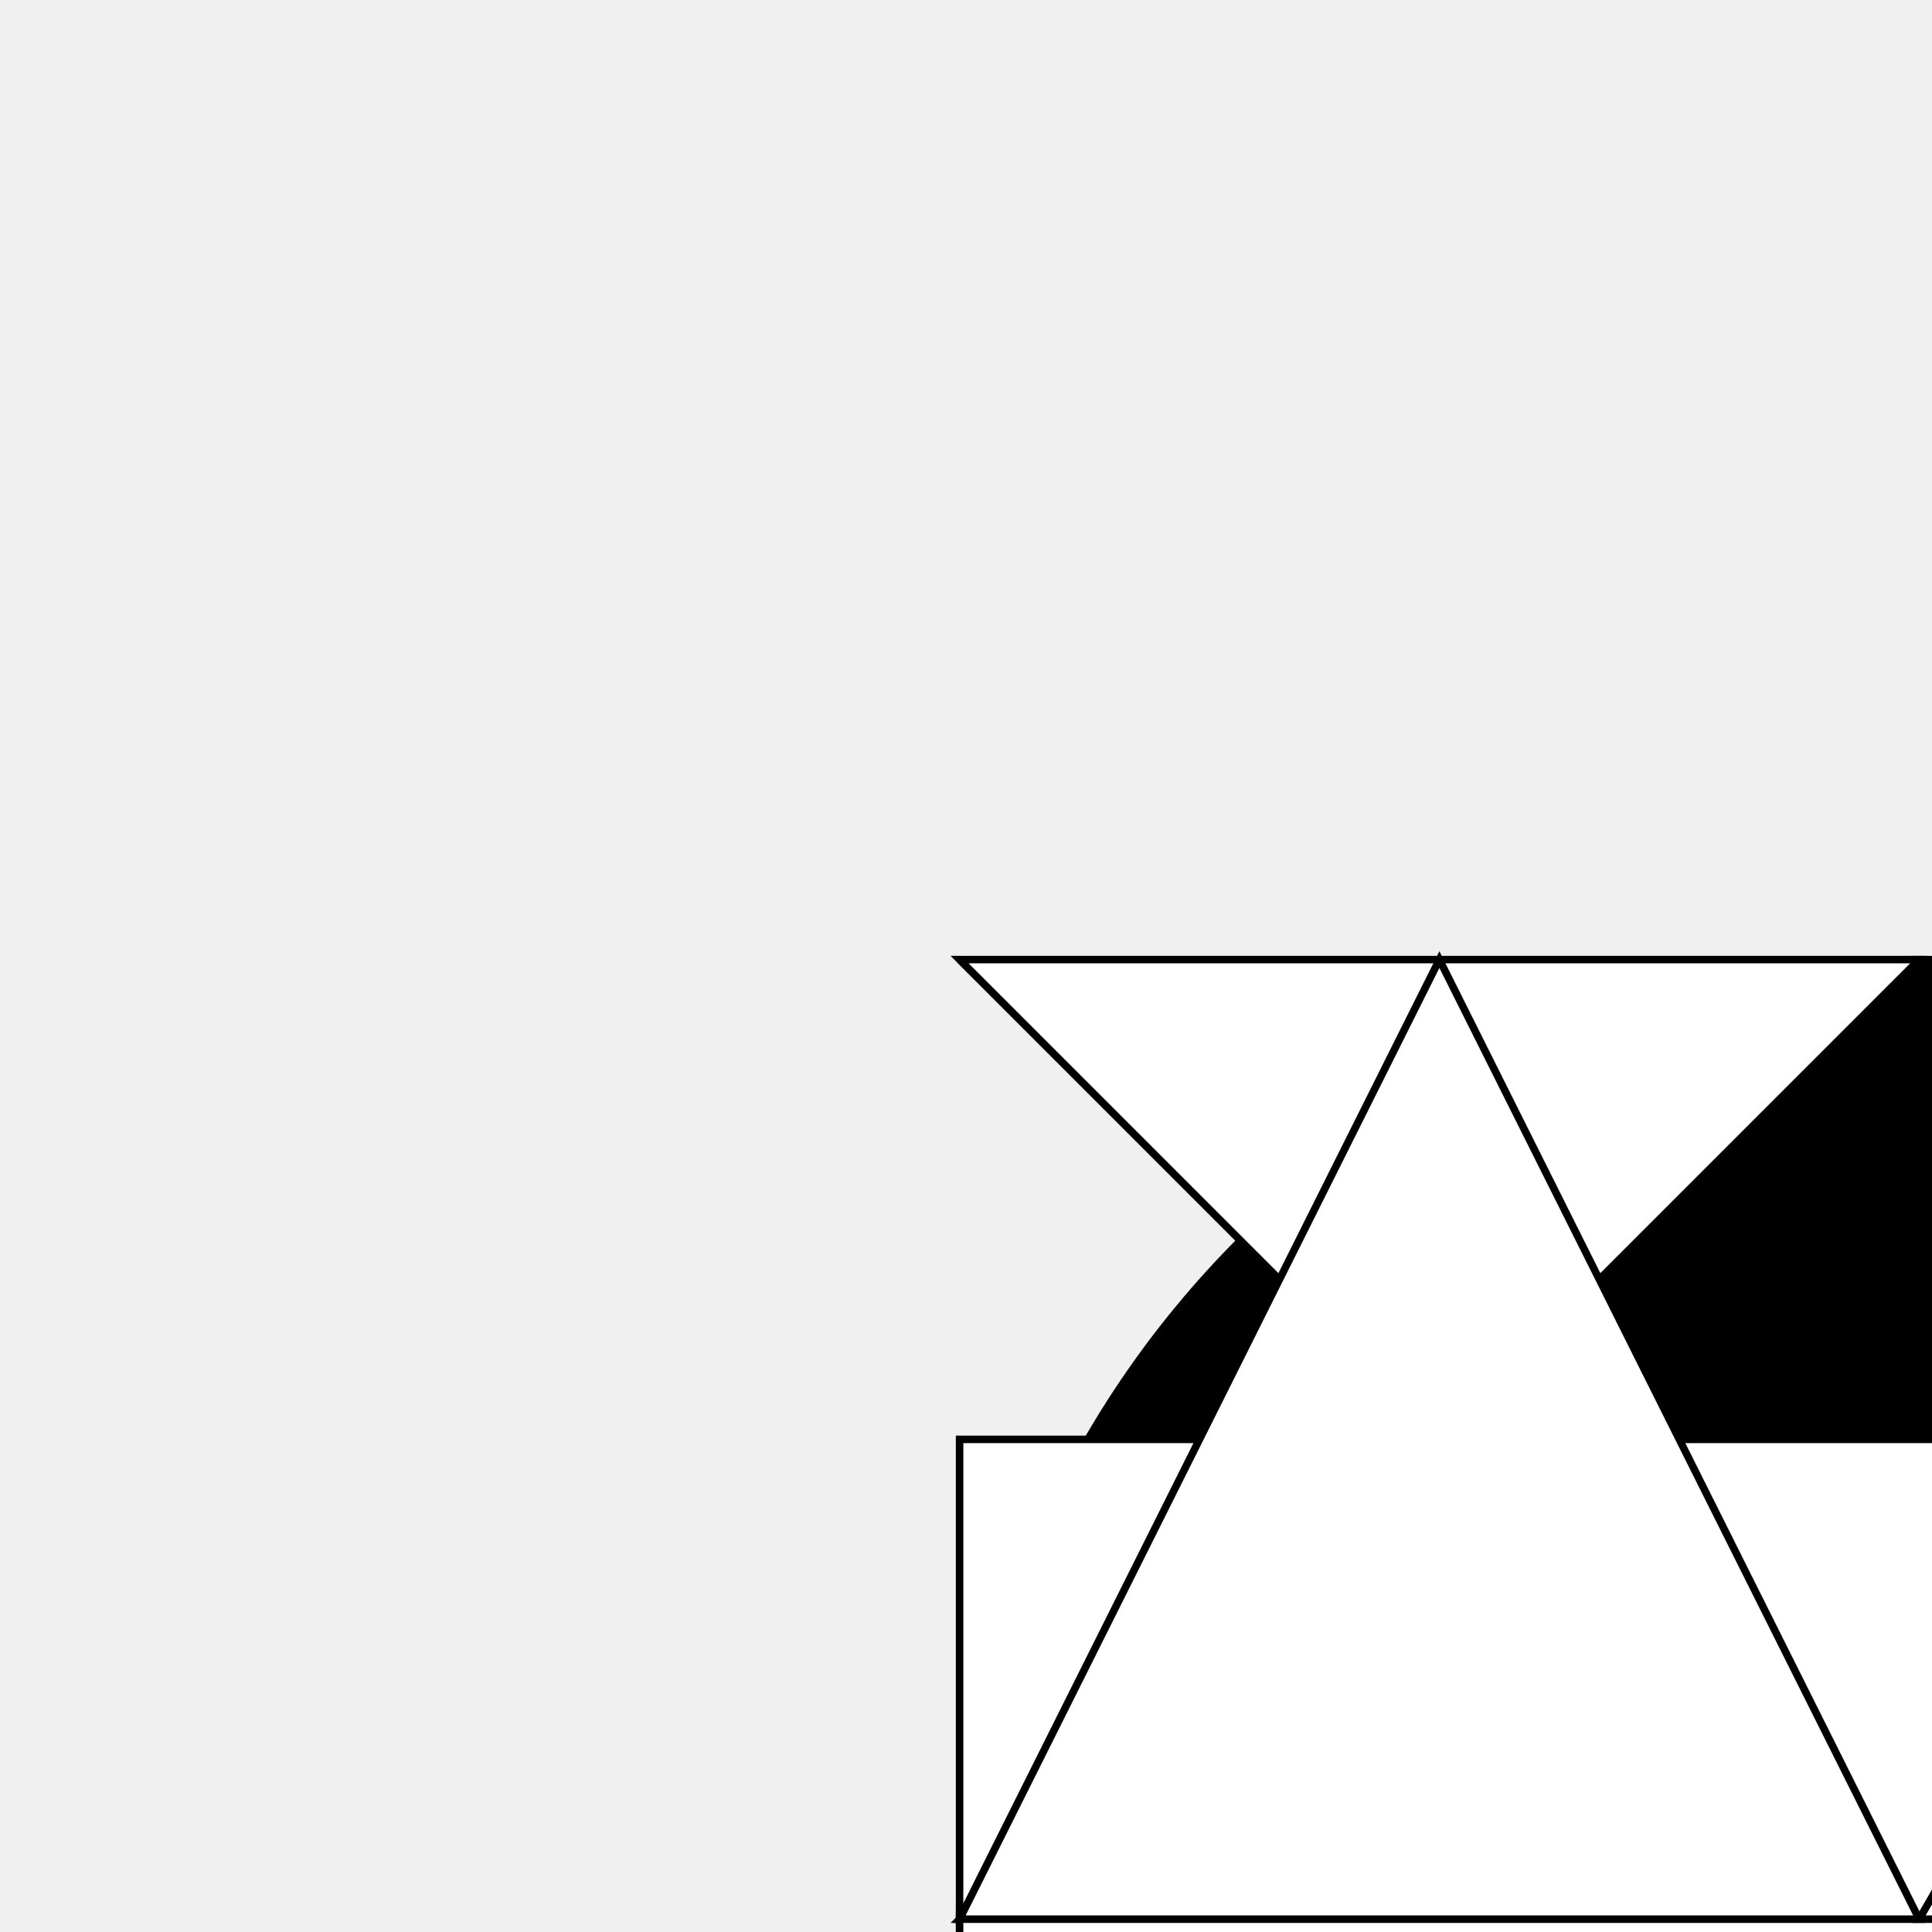
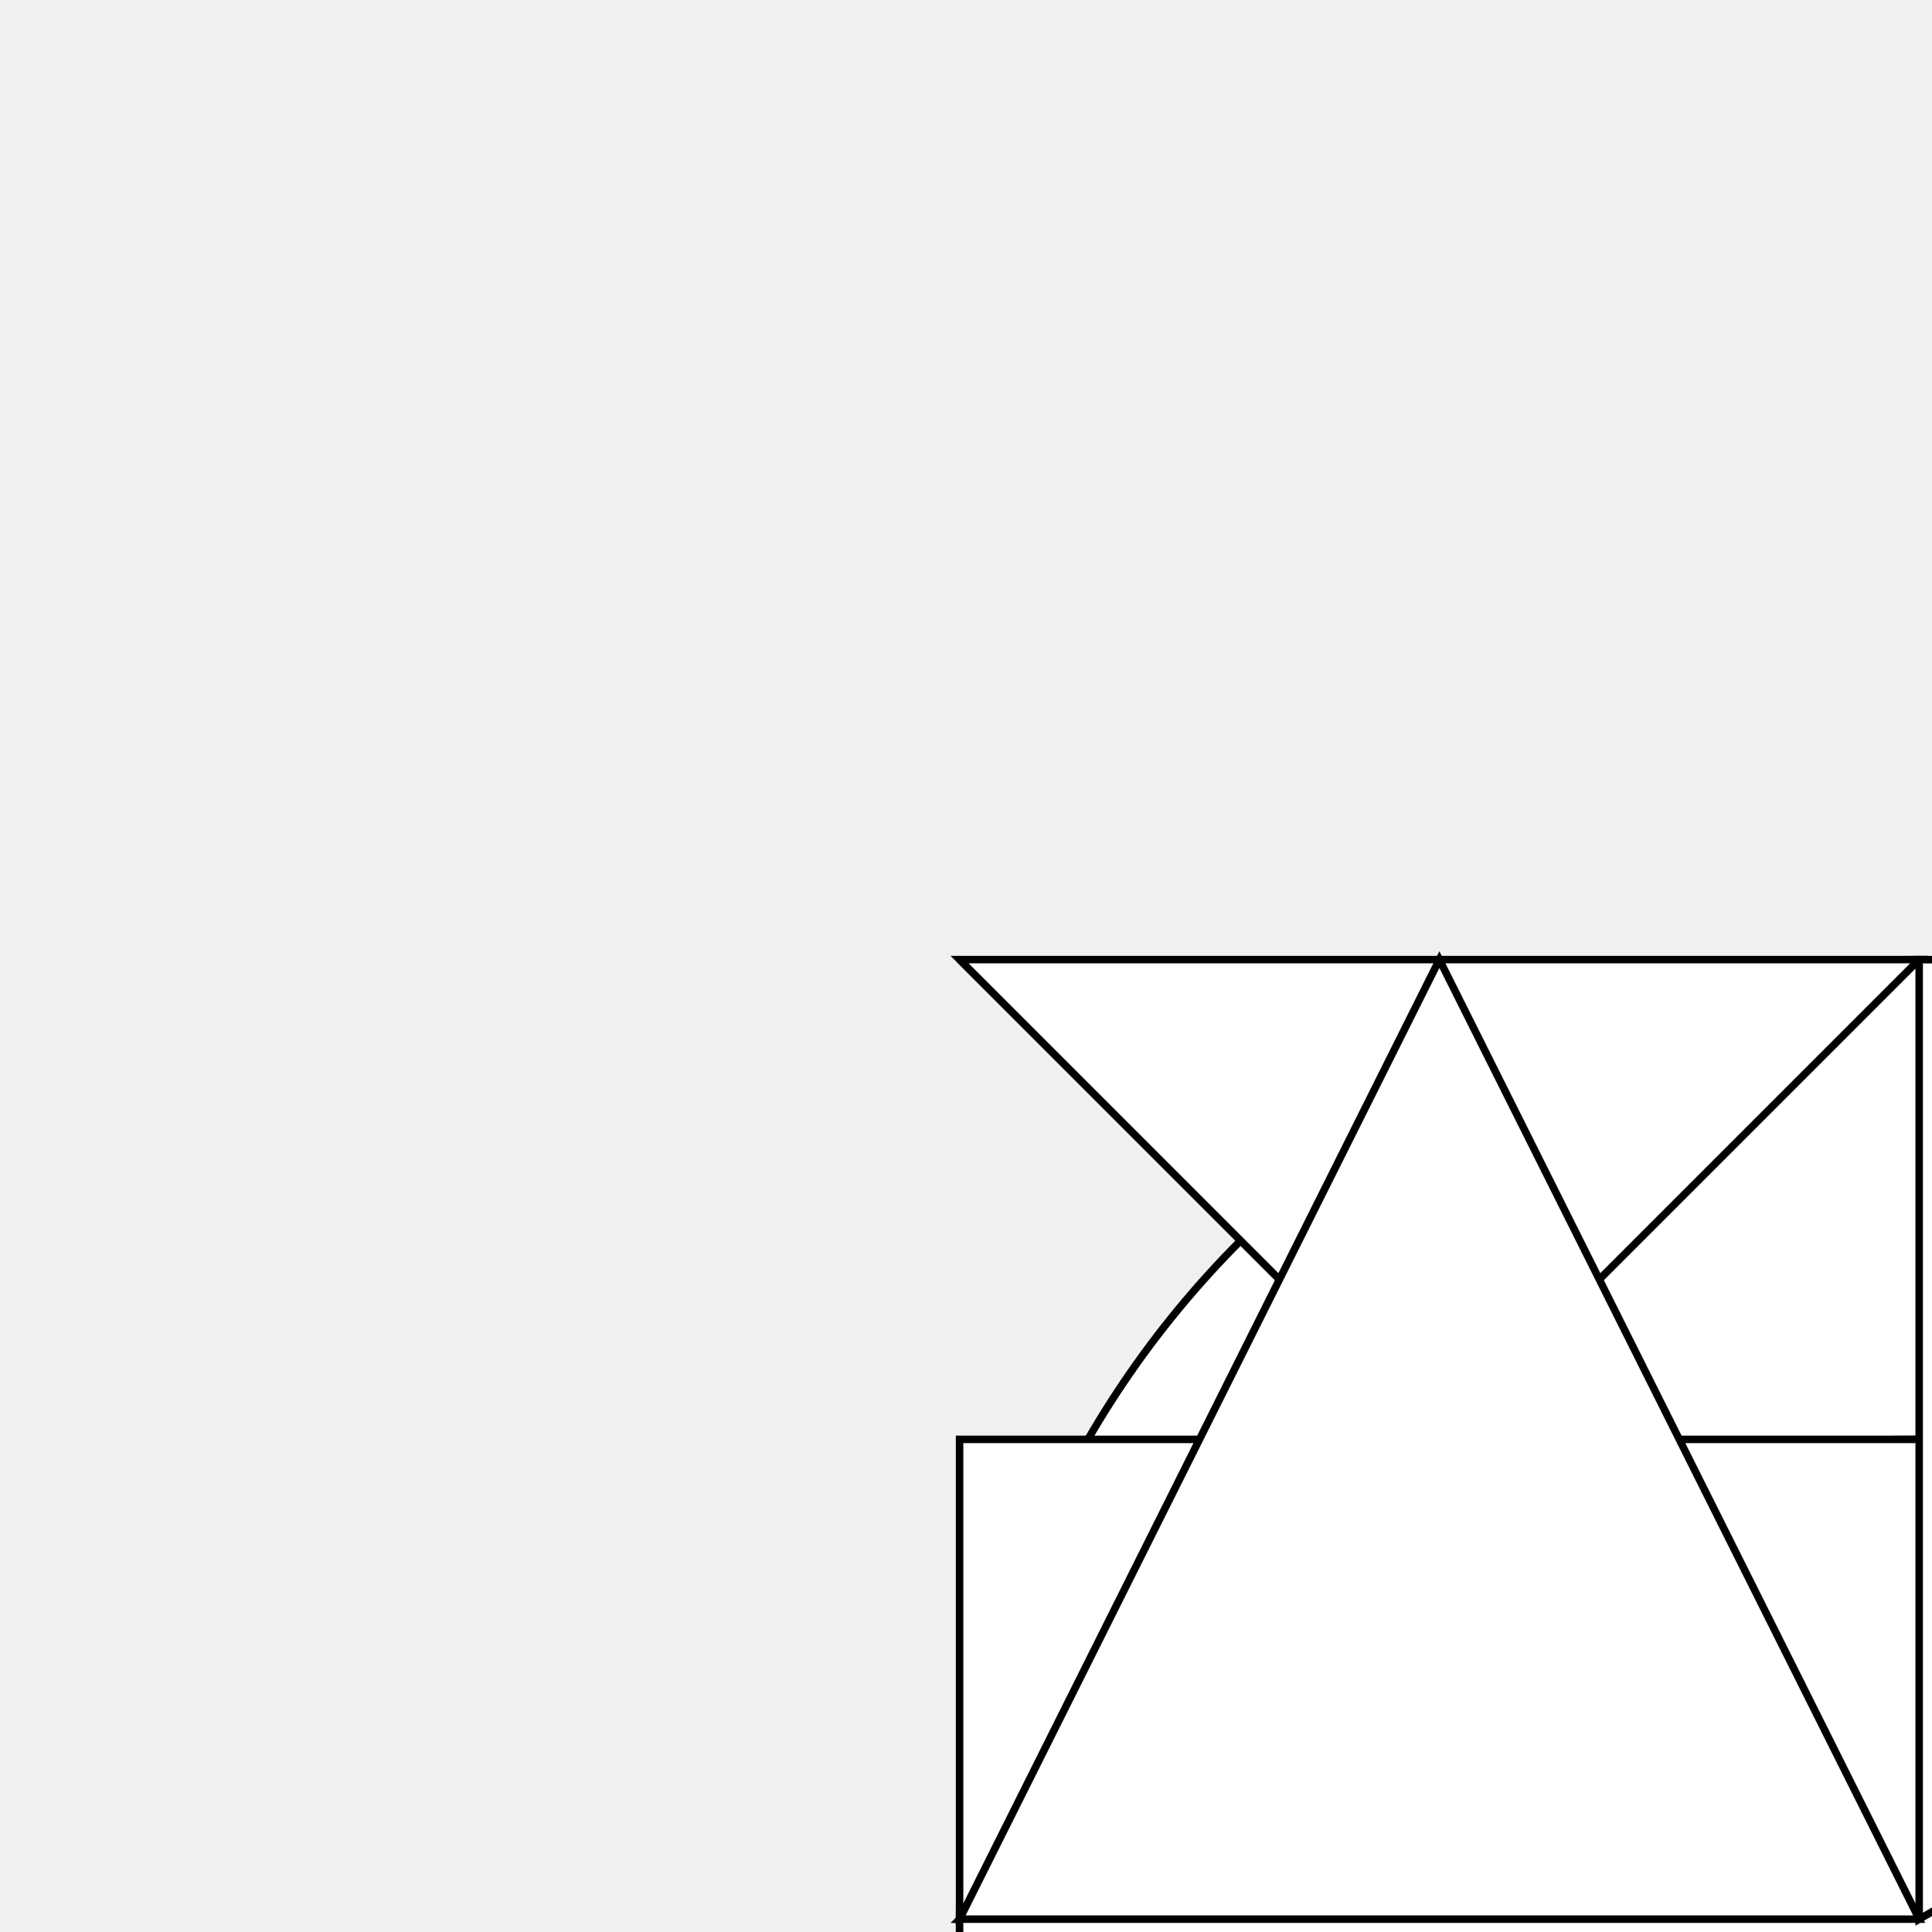
<svg xmlns="http://www.w3.org/2000/svg">
  <g>
-     <circle cx="256.0" cy="256.0" r="128.0" fill="black" stroke="black" />
+     <circle cx="256.0" cy="256.0" r="128.0" fill="white" stroke="black" />
    <ellipse cx="256.0" cy="256.0" rx="128.0" ry="64.0" fill="white" stroke="black" />
    <polyline points="128.0 128.0 256.0 256.0 128.0 128.0 256.0 256.0 " fill="white" stroke="black" />
    <polygon points="128.0 128.0 256.0 128.0 128.0 256.0 256.0 256.0 " fill="white" stroke="black" />
    <rect x="128.0" y="192.0" height="128.0" width="256.0" fill="white" stroke="black" />
-     <path d="M 384.0 256.0 A 128.0 128.0 0 0 0 320.0 145.149 L 256.0 256.0 Z" fill="white" stroke="black" />
+     <path d="M 366.851 192.0 A 128.0 128.0 0 0 0 256.0 128.0 L 256.0 256.0 Z" fill="white" stroke="black" />
    <polygon points="128.0,256.0 192.0,128.0 256.0,256.0" fill="white" stroke="black" />
  </g>
</svg>
